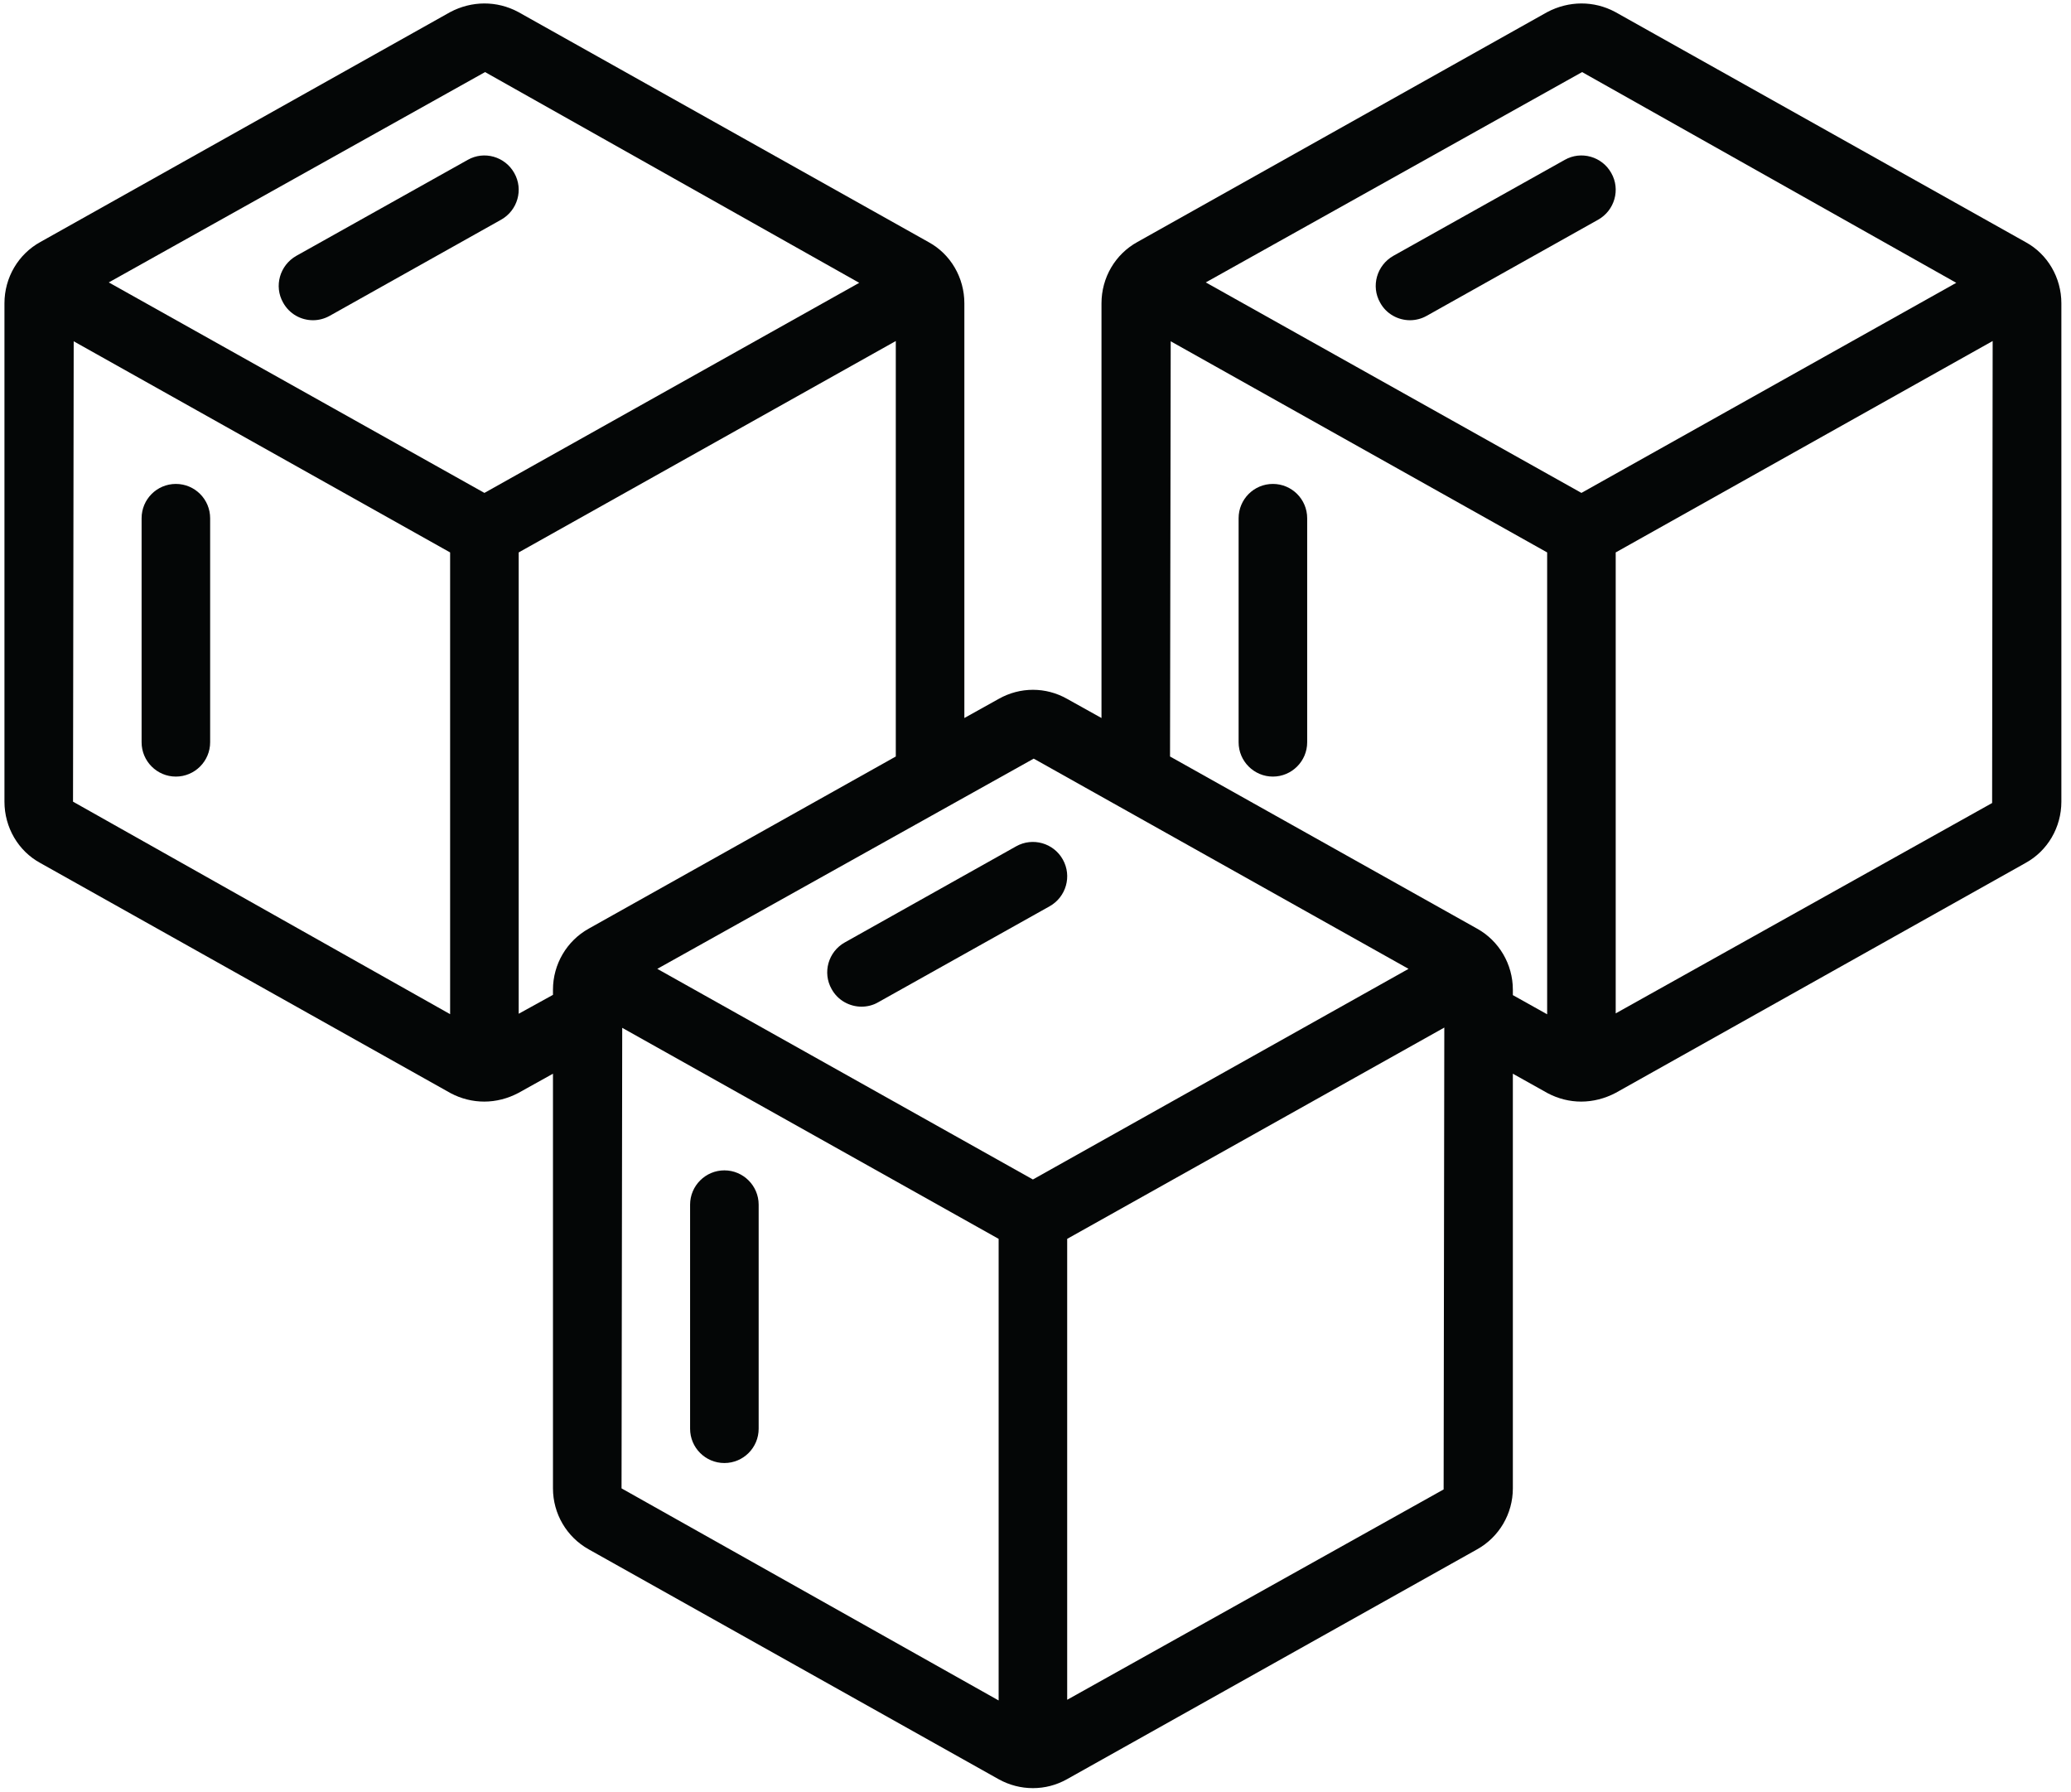
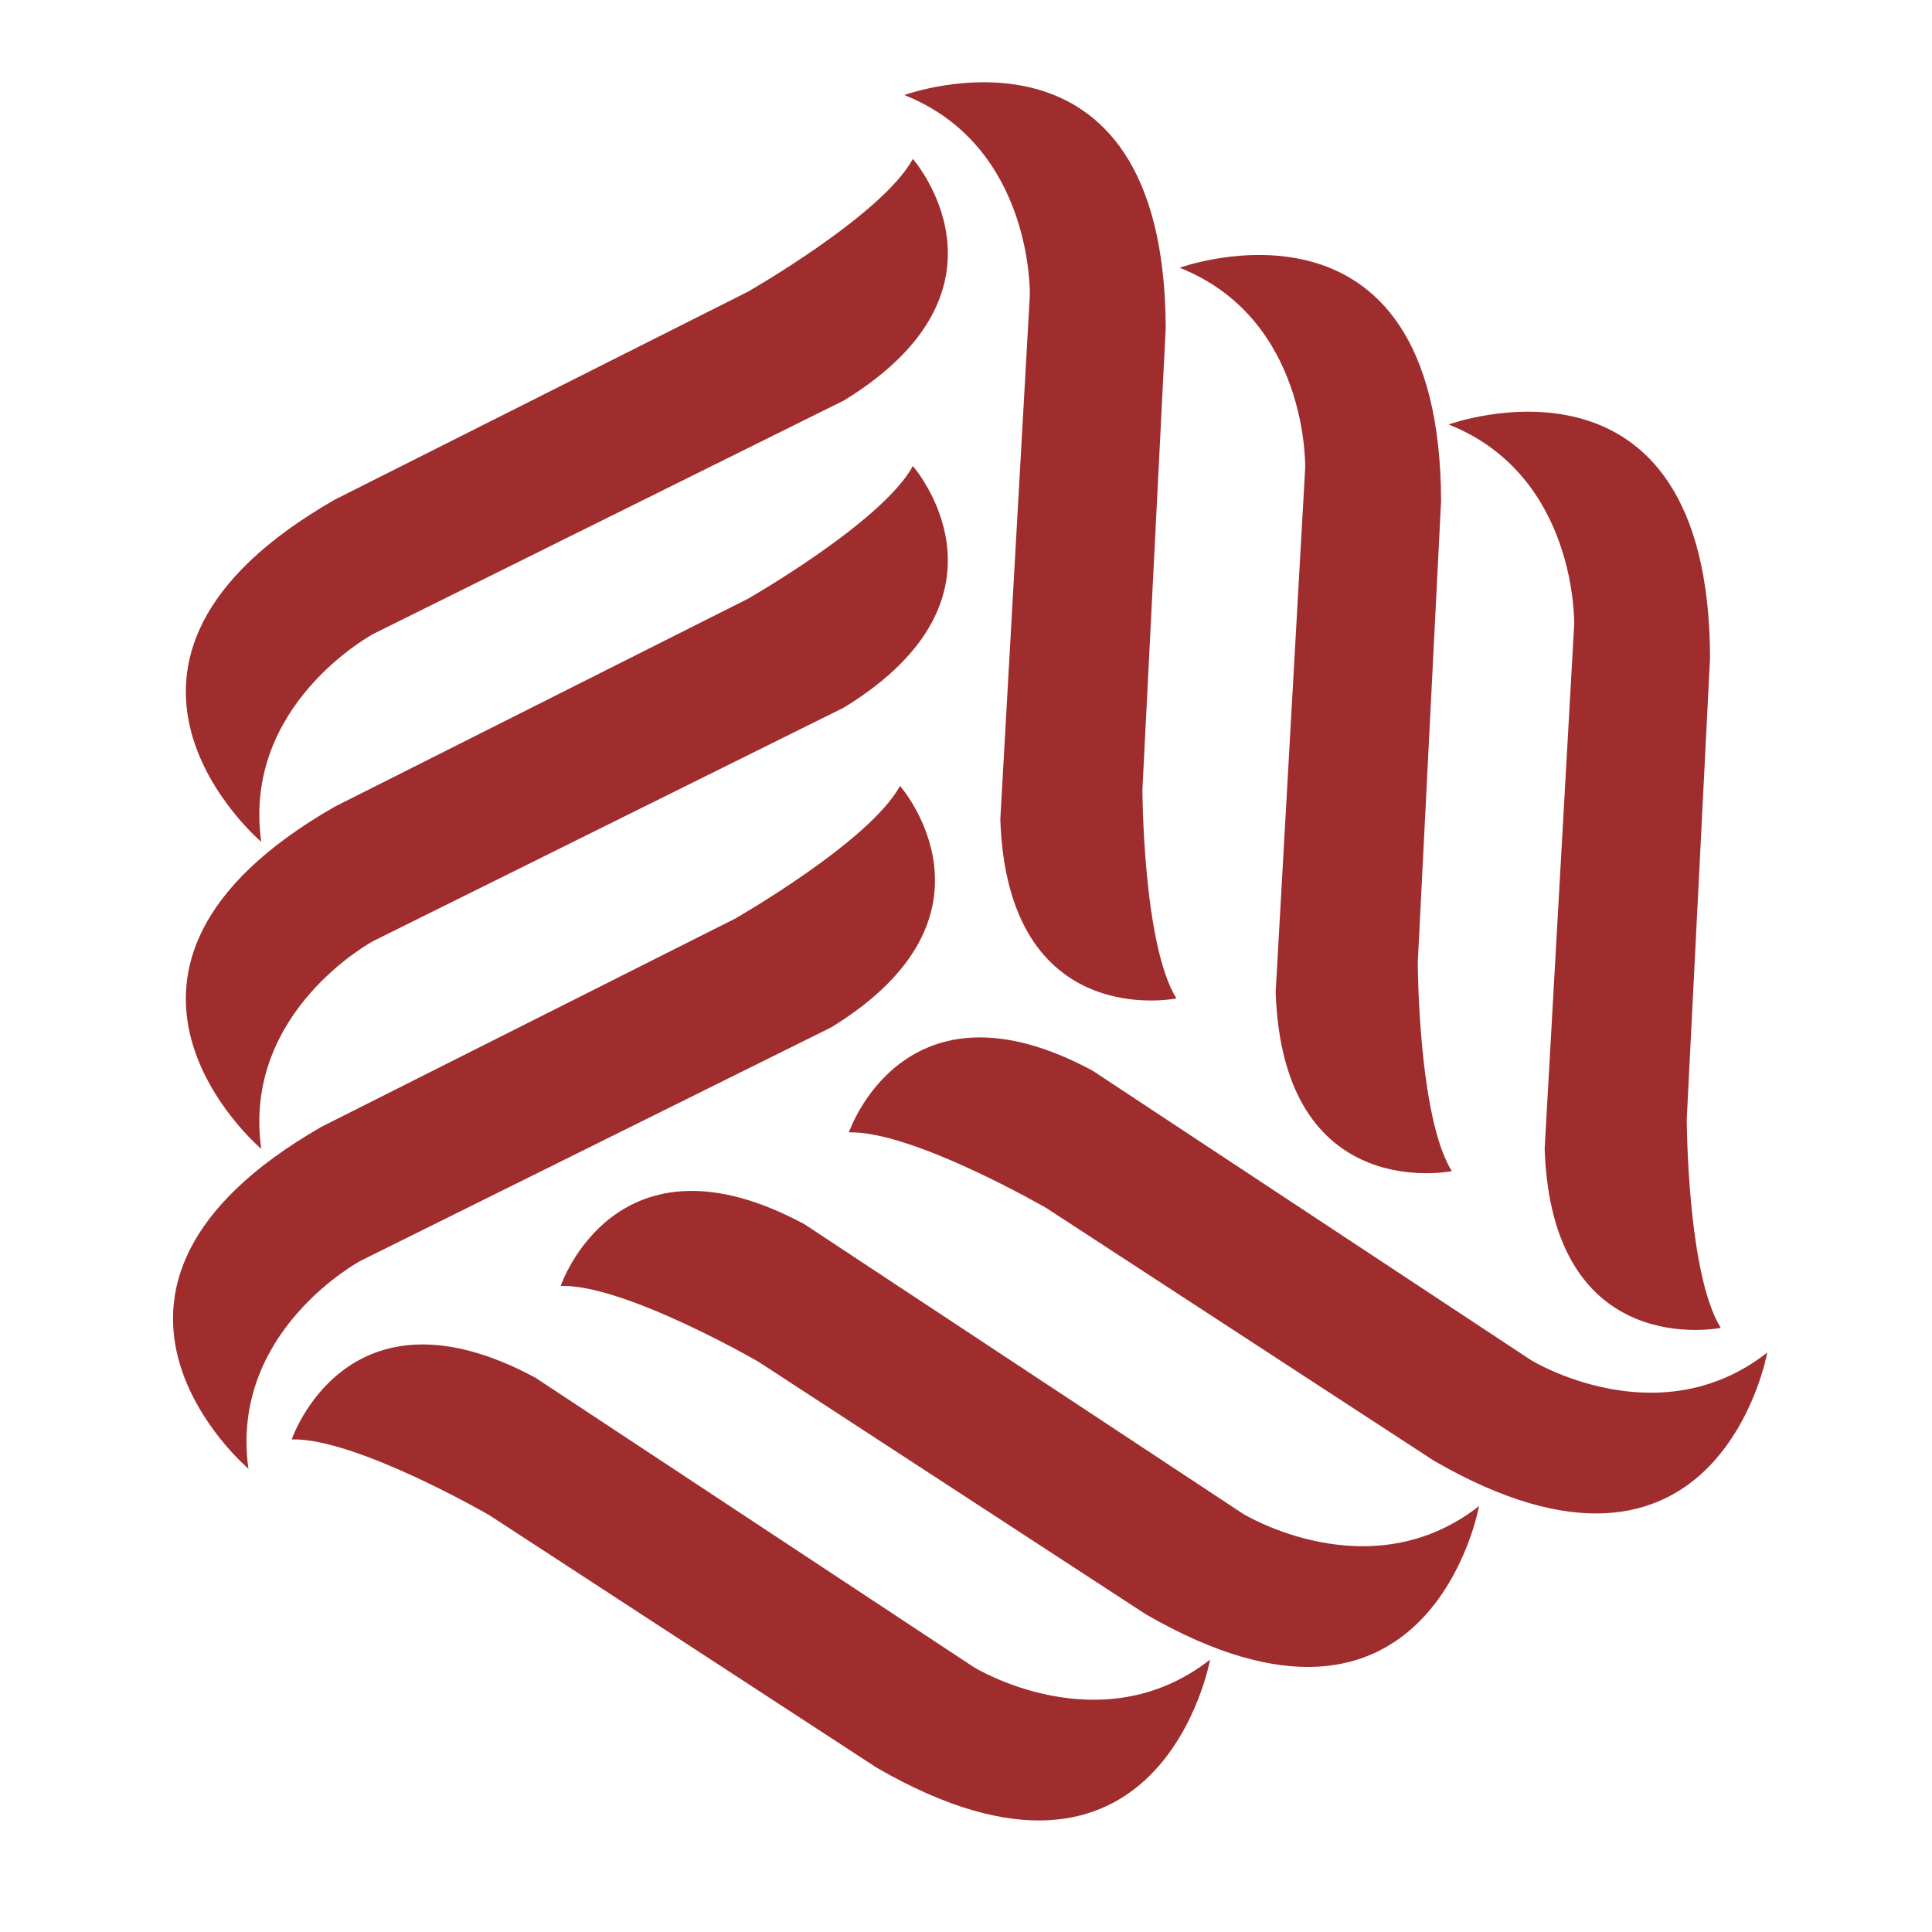
- <svg xmlns="http://www.w3.org/2000/svg" width="400" zoomAndPan="magnify" viewBox="0 0 300 259.5" height="346" preserveAspectRatio="xMidYMid meet" version="1.0">
+ <svg xmlns="http://www.w3.org/2000/svg" width="500" zoomAndPan="magnify" viewBox="0 0 375 375" height="500" preserveAspectRatio="xMidYMid meet" version="1.0">
  <defs>
-     <clipPath id="4f4b6372a6">
-       <path d="M 0.289 0 L 298.965 0 L 298.965 259 L 0.289 259 Z M 0.289 0 " clip-rule="nonzero" />
+     <clipPath id="914761307b">
+       <path d="M 33 15 L 343.125 15 L 343.125 354 L 33 354 Z M 33 15 " clip-rule="nonzero" />
    </clipPath>
  </defs>
-   <g clip-path="url(#4f4b6372a6)">
-     <path fill="#040606" d="M 234.047 146.781 L 234.047 80.016 L 288.652 49.395 L 288.574 116.312 Z M 213.969 134.508 L 169.488 109.574 L 169.586 49.434 L 224.117 80.016 L 224.117 146.914 L 219.148 144.137 L 219.148 143.344 C 219.148 139.672 217.152 136.273 213.969 134.508 Z M 154.59 246.203 L 154.59 179.441 L 209.219 148.836 L 209.121 215.734 Z M 90.133 148.875 L 144.66 179.441 L 144.66 246.301 L 90.035 215.582 Z M 75.137 146.836 L 75.137 80.016 L 129.762 49.395 L 129.762 109.574 L 85.281 134.508 C 82.102 136.273 80.102 139.672 80.102 143.344 L 80.102 144.098 Z M 10.676 49.434 L 65.203 80.016 L 65.203 146.895 L 10.578 116.117 Z M 70.266 10.441 L 124.465 40.965 L 70.172 71.395 L 15.758 40.906 Z M 149.742 109.883 L 204.039 140.332 L 149.625 170.84 L 95.215 140.332 Z M 229.18 10.441 L 283.379 40.965 L 229.082 71.395 L 174.668 40.906 Z M 293.445 35.082 L 233.949 1.719 C 230.887 0.09 227.277 0.09 224.117 1.758 L 164.777 35.043 C 161.555 36.809 159.559 40.207 159.559 43.938 L 159.559 104 L 154.574 101.223 C 151.488 99.477 147.781 99.477 144.68 101.223 L 139.695 104 L 139.695 43.938 C 139.695 40.207 137.695 36.809 134.535 35.082 L 75.039 1.719 C 71.973 0.09 68.348 0.09 65.203 1.758 L 5.863 35.043 C 2.645 36.809 0.645 40.207 0.645 43.938 L 0.645 116.117 C 0.645 119.844 2.645 123.262 5.824 124.992 L 65.301 158.352 C 66.812 159.148 68.465 159.559 70.152 159.559 C 71.84 159.559 73.547 159.129 75.117 158.293 L 80.102 155.52 L 80.102 215.582 C 80.102 219.25 82.082 222.629 85.281 224.414 L 144.68 257.719 C 146.23 258.574 147.918 259 149.625 259 C 151.332 259 153.02 258.574 154.574 257.699 L 213.969 224.414 C 217.172 222.629 219.148 219.25 219.148 215.582 L 219.148 155.52 L 224.211 158.352 C 225.727 159.148 227.375 159.559 229.043 159.559 C 230.75 159.559 232.457 159.129 234.047 158.293 L 293.387 125.012 C 296.605 123.262 298.605 119.844 298.605 116.117 L 298.605 43.938 C 298.605 40.207 296.605 36.809 293.445 35.082 " fill-opacity="1" fill-rule="nonzero" />
+   <g clip-path="url(#914761307b)">
+     <path fill="#9f2d2d" d="M 64.996 96.973 L 145.176 56.617 C 145.176 56.617 171.277 41.719 177.188 30.848 C 177.188 30.848 199.254 55.996 163.824 77.723 L 72.461 123.043 C 72.461 123.043 46.973 136.703 50.707 163.398 C 50.707 163.398 9.684 128.637 64.996 96.973 Z M 50.707 223 C 46.973 196.309 72.461 182.648 72.461 182.648 L 163.824 137.328 C 199.246 115.598 177.188 90.453 177.188 90.453 C 171.285 101.312 145.176 116.219 145.176 116.219 L 64.996 156.566 C 9.684 188.234 50.707 223 50.707 223 Z M 69.969 244.73 L 161.332 199.414 C 196.754 177.684 174.695 152.539 174.695 152.539 C 168.793 163.398 142.684 178.305 142.684 178.305 L 62.512 218.652 C 7.195 250.316 48.219 285.082 48.219 285.082 C 44.488 258.387 69.969 244.73 69.969 244.73 Z M 253.336 90.805 L 247.605 192.539 C 248.996 234.043 281.793 227.316 281.793 227.316 C 275.25 216.82 275.188 186.781 275.188 186.781 L 279.715 97.219 C 279.508 33.539 228.973 51.969 228.973 51.969 C 254.043 61.934 253.336 90.805 253.336 90.805 Z M 199.891 57.281 L 194.16 159.016 C 195.551 200.52 228.344 193.793 228.344 193.793 C 221.805 183.297 221.742 153.258 221.742 153.258 L 226.266 63.695 C 226.059 0.016 175.527 18.445 175.527 18.445 C 200.598 28.41 199.891 57.281 199.891 57.281 Z M 305.547 121.227 L 299.816 222.961 C 301.207 264.465 334 257.738 334 257.738 C 327.457 247.242 327.398 217.203 327.398 217.203 L 331.922 127.641 C 331.715 63.957 281.184 82.391 281.184 82.391 C 306.25 92.352 305.547 121.227 305.547 121.227 Z M 297.172 264 L 212.066 207.812 C 175.473 188.117 164.77 219.793 164.77 219.793 C 177.145 219.441 203.148 234.512 203.148 234.512 L 278.332 283.531 C 333.516 315.43 343.023 262.535 343.023 262.535 C 321.785 279.16 297.172 264 297.172 264 Z M 241.23 293.797 L 156.125 237.609 C 119.531 217.914 108.832 249.594 108.832 249.594 C 121.207 249.238 147.211 264.312 147.211 264.312 L 222.391 313.324 C 277.578 345.223 287.086 292.324 287.086 292.324 C 265.844 308.961 241.23 293.797 241.23 293.797 Z M 189.023 323.598 L 103.918 267.41 C 67.324 247.711 56.621 279.391 56.621 279.391 C 69 279.039 95.004 294.109 95.004 294.109 L 170.184 343.121 C 225.367 375.02 234.879 322.125 234.879 322.125 C 213.637 338.758 189.023 323.598 189.023 323.598 Z M 189.023 323.598 " fill-opacity="1" fill-rule="nonzero" />
  </g>
-   <path fill="#040606" d="M 120.469 143.266 C 121.363 144.895 123.07 145.809 124.797 145.809 C 125.609 145.809 126.465 145.613 127.219 145.168 L 152.051 131.266 C 154.438 129.922 155.309 126.895 153.953 124.488 C 152.613 122.098 149.586 121.242 147.199 122.582 L 122.371 136.508 C 119.984 137.848 119.113 140.875 120.469 143.266 " fill-opacity="1" fill-rule="nonzero" />
-   <path fill="#040606" d="M 104.934 169.52 C 102.195 169.52 99.965 171.754 99.965 174.488 L 99.965 206.938 C 99.965 209.695 102.195 211.91 104.934 211.91 C 107.668 211.91 109.898 209.695 109.898 206.938 L 109.898 174.488 C 109.898 171.754 107.668 169.52 104.934 169.52 " fill-opacity="1" fill-rule="nonzero" />
-   <path fill="#040606" d="M 41.016 43.84 C 41.926 45.473 43.594 46.383 45.34 46.383 C 46.176 46.383 46.988 46.172 47.766 45.742 L 72.594 31.82 C 74.98 30.48 75.855 27.449 74.496 25.062 C 73.156 22.672 70.133 21.801 67.746 23.16 L 42.914 37.062 C 40.531 38.422 39.656 41.453 41.016 43.84 " fill-opacity="1" fill-rule="nonzero" />
-   <path fill="#040606" d="M 25.477 70.094 C 22.742 70.094 20.512 72.309 20.512 75.066 L 20.512 107.516 C 20.512 110.254 22.742 112.484 25.477 112.484 C 28.211 112.484 30.441 110.254 30.441 107.516 L 30.441 75.066 C 30.441 72.309 28.211 70.094 25.477 70.094 " fill-opacity="1" fill-rule="nonzero" />
-   <path fill="#040606" d="M 199.926 43.84 C 200.816 45.473 202.523 46.383 204.25 46.383 C 205.066 46.383 205.918 46.172 206.676 45.742 L 231.508 31.82 C 233.891 30.48 234.766 27.449 233.406 25.062 C 232.07 22.672 229.043 21.801 226.656 23.16 L 201.828 37.062 C 199.441 38.422 198.566 41.453 199.926 43.84 " fill-opacity="1" fill-rule="nonzero" />
-   <path fill="#040606" d="M 184.387 70.094 C 181.652 70.094 179.422 72.309 179.422 75.066 L 179.422 107.516 C 179.422 110.254 181.652 112.484 184.387 112.484 C 187.121 112.484 189.355 110.254 189.355 107.516 L 189.355 75.066 C 189.355 72.309 187.121 70.094 184.387 70.094 " fill-opacity="1" fill-rule="nonzero" />
</svg>
